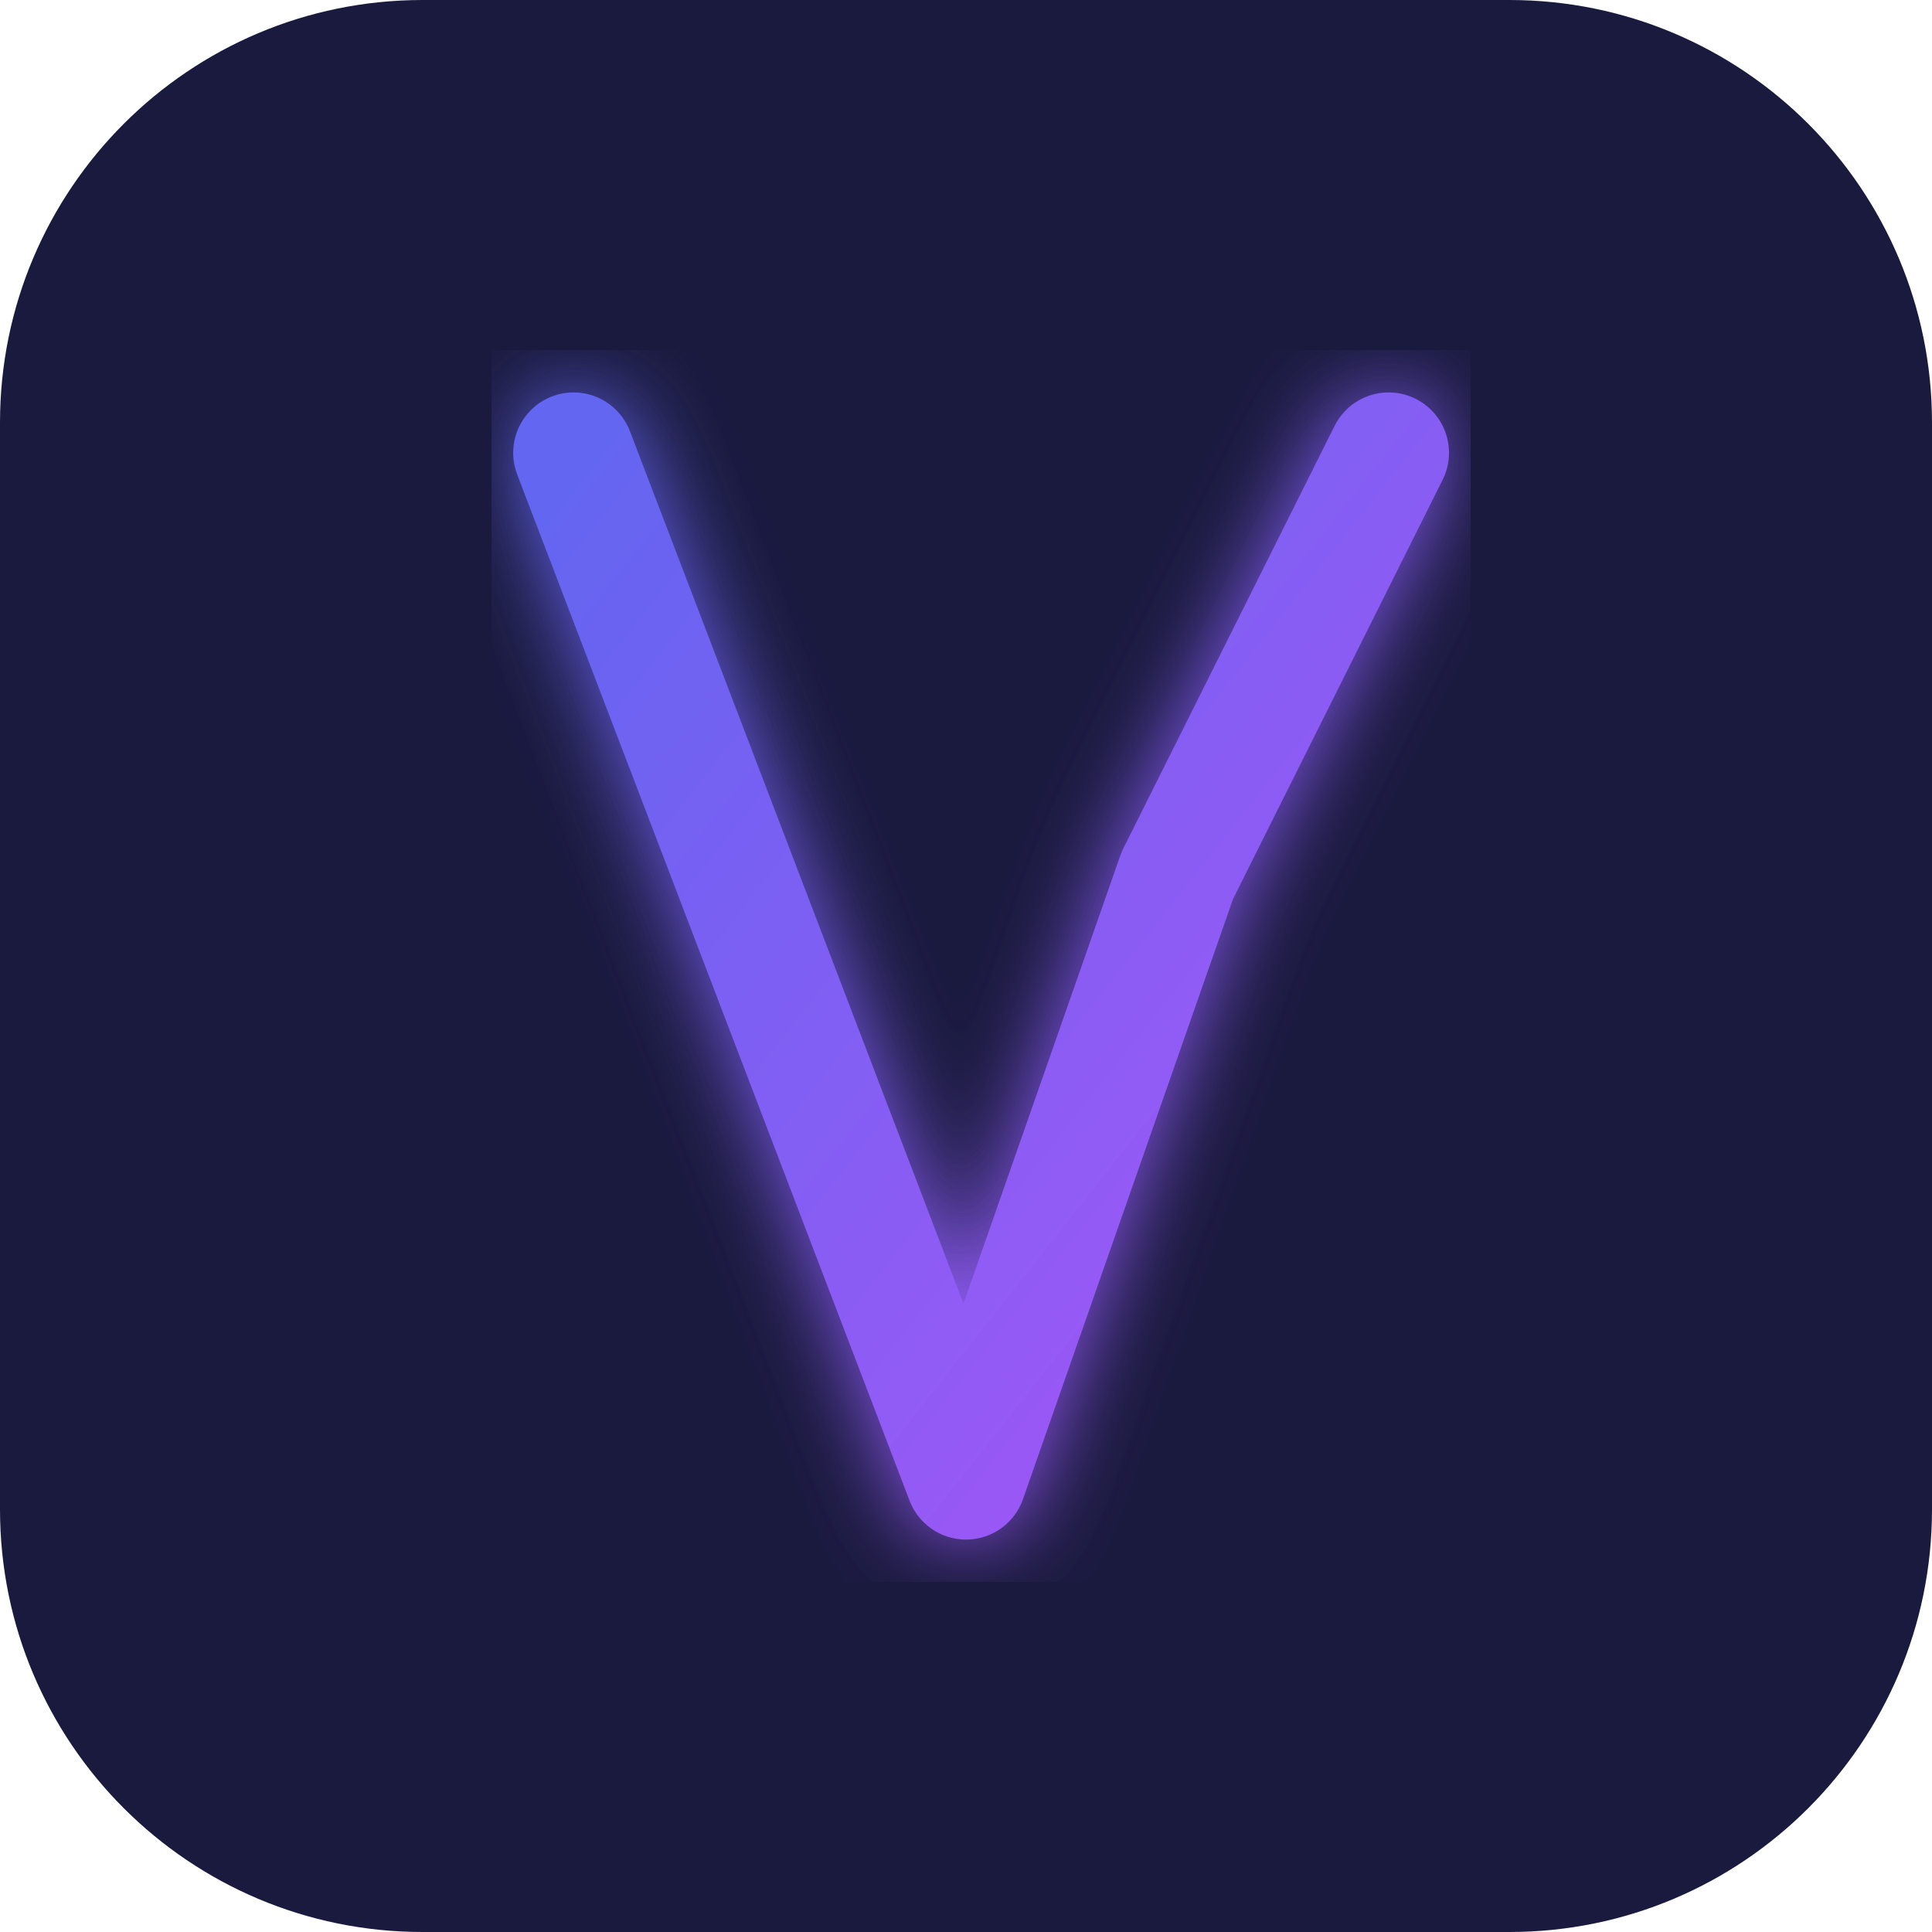
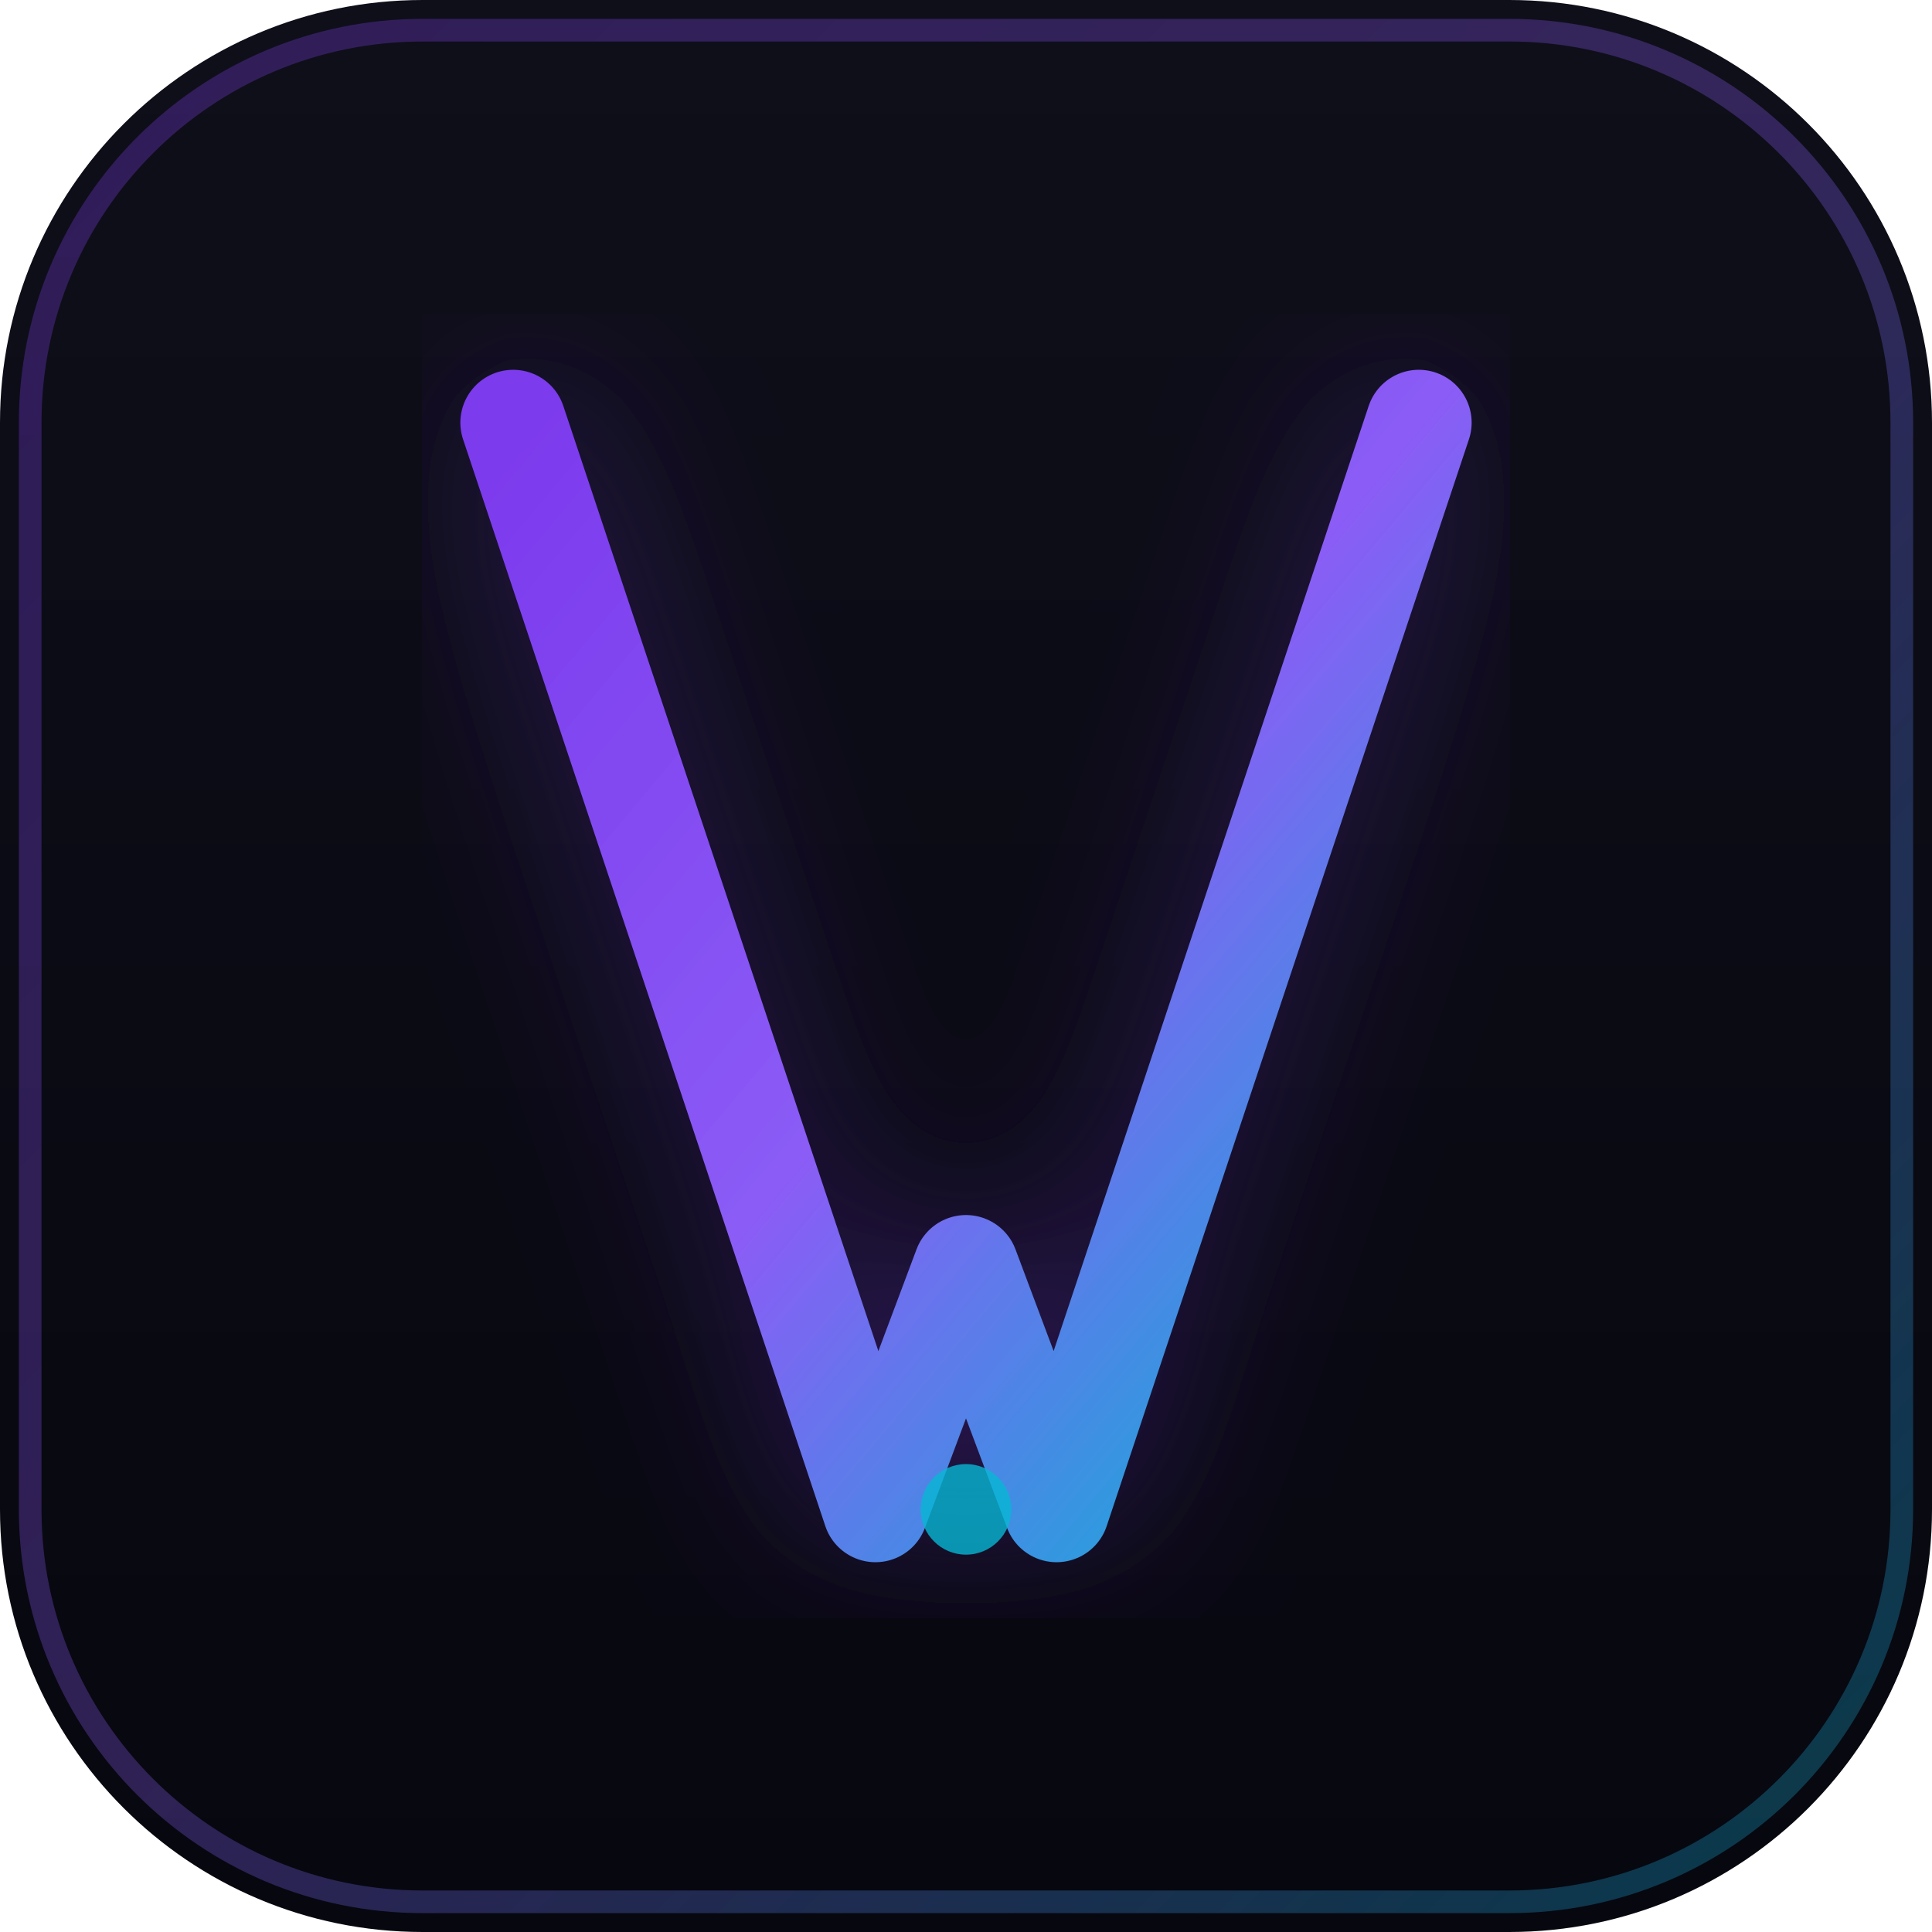
<svg xmlns="http://www.w3.org/2000/svg" width="128" height="128" viewBox="0 0 128 128">
  <defs>
-     <linearGradient id="g128" x1="0" y1="0" x2="1" y2="1">
-       <stop offset="0%" stop-color="#6366f1" />
-       <stop offset="100%" stop-color="#a855f7" />
+     <linearGradient id="vg128" x1="0" y1="0" x2="1" y2="1">
+       <stop offset="0%" stop-color="#7c3aed" />
+       <stop offset="50%" stop-color="#8b5cf6" />
+       <stop offset="100%" stop-color="#06b6d4" />
    </linearGradient>
-     <filter id="glow">
-       <feGaussianBlur stdDeviation="3" result="blur" />
+     <linearGradient id="bg128" x1="0" y1="0" x2="0" y2="1">
+       <stop offset="0%" stop-color="#0f0f1a" />
+       <stop offset="100%" stop-color="#07070f" />
+     </linearGradient>
+     <filter id="glow128">
+       <feGaussianBlur stdDeviation="4" result="blur" />
      <feComposite in="SourceGraphic" in2="blur" operator="over" />
    </filter>
+     <filter id="outerGlow128">
+       <feGaussianBlur stdDeviation="6" result="blur" />
+       <feFlood flood-color="#7c3aed" flood-opacity="0.3" />
+       <feComposite in2="blur" operator="in" />
+       <feMerge>
+         <feMergeNode />
+         <feMergeNode in="SourceGraphic" />
+       </feMerge>
+     </filter>
  </defs>
-   <rect width="128" height="128" rx="28" fill="#1a1a3e" />
-   <path d="M38 30L64 98L78 58L92 30" stroke="url(#g128)" stroke-width="8" stroke-linecap="round" stroke-linejoin="round" fill="none" filter="url(#glow)" />
+   <rect width="128" height="128" rx="28" fill="url(#bg128)" />
+   <rect x="2" y="2" width="124" height="124" rx="26" fill="none" stroke="url(#vg128)" stroke-width="1.5" opacity="0.3" />
+   <path d="M34 28L58 100L64 84L70 100L94 28" stroke="url(#vg128)" stroke-width="7" stroke-linecap="round" stroke-linejoin="round" fill="none" filter="url(#outerGlow128)" />
+   <circle cx="64" cy="100" r="3" fill="#06b6d4" opacity="0.8" />
</svg>
